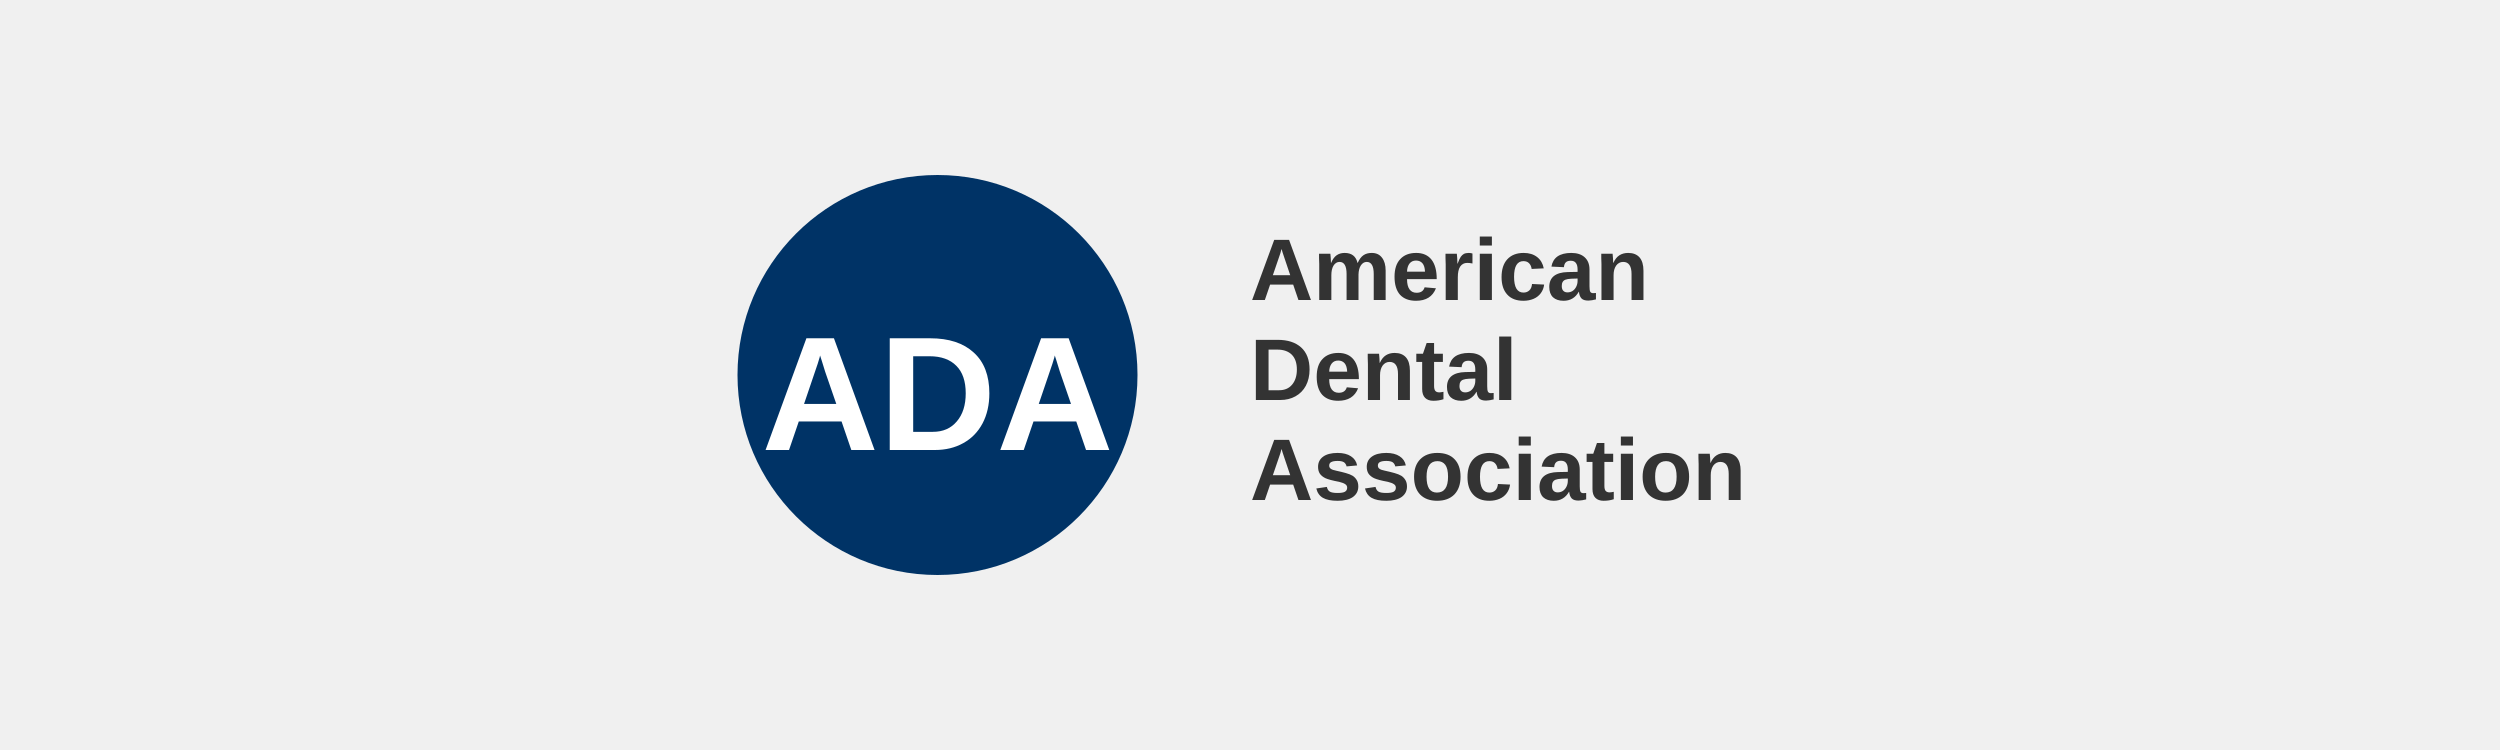
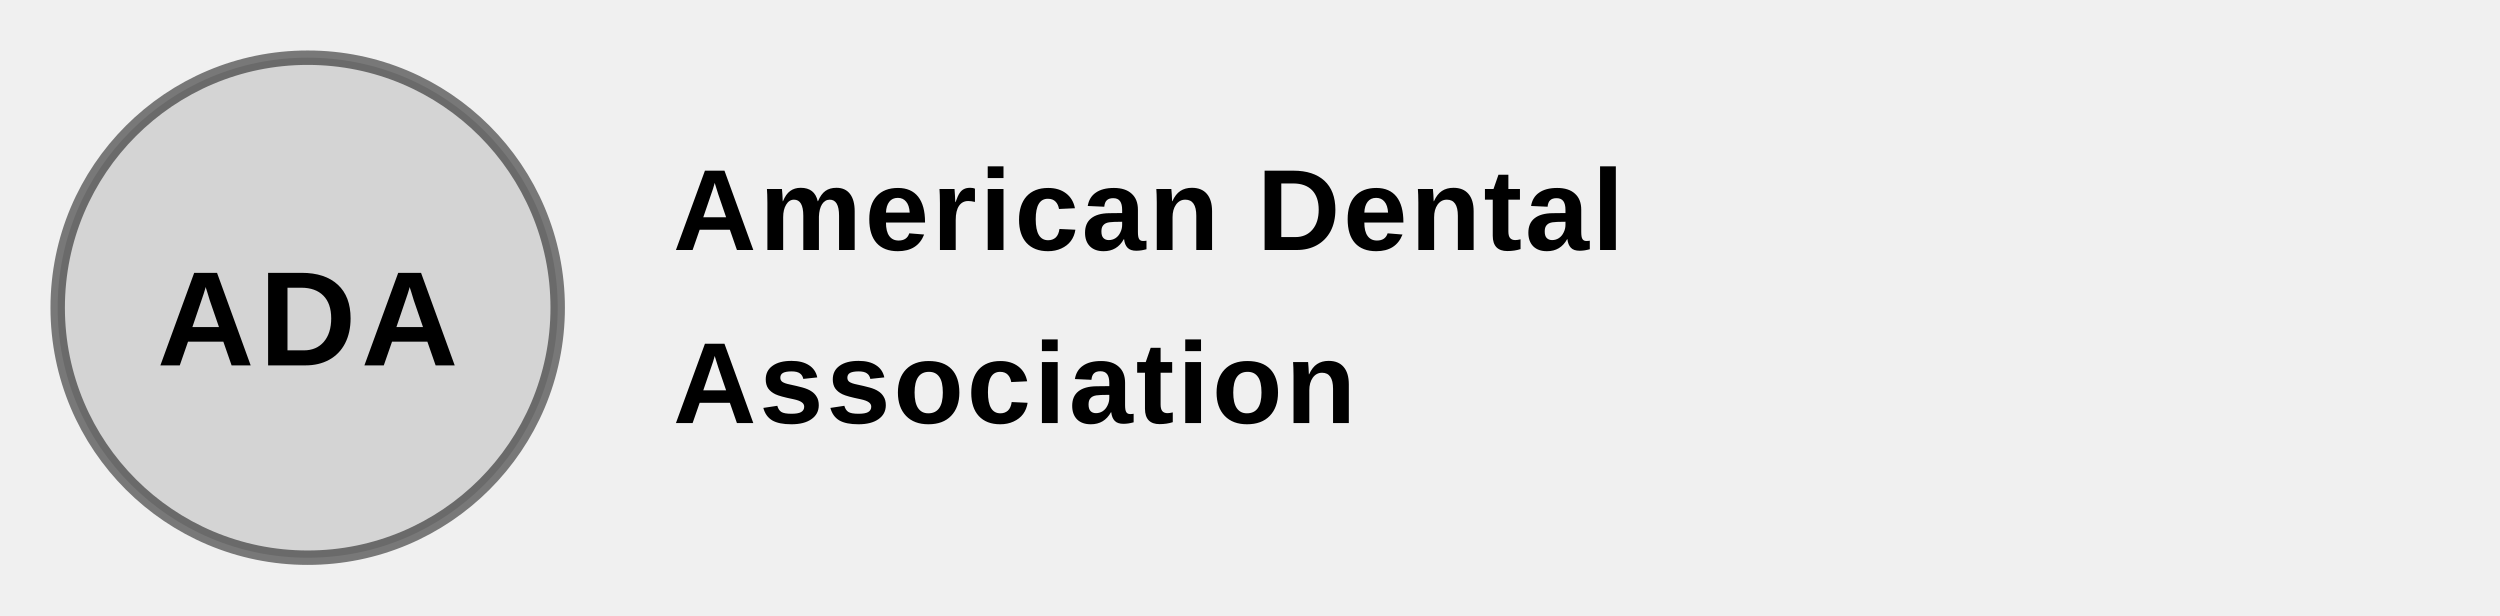
- <svg xmlns="http://www.w3.org/2000/svg" viewBox="0 0 200 60" role="img" aria-label="ADA">
-   <circle cx="75" cy="30" r="16" fill="#003366" />
-   <text x="75" y="36" text-anchor="middle" font-family="Arial, Helvetica, sans-serif" font-size="13" font-weight="700" fill="#fff">ADA</text>
-   <text x="100" y="24" font-family="Arial, Helvetica, sans-serif" font-size="7" font-weight="600" fill="#333">American</text>
-   <text x="100" y="32" font-family="Arial, Helvetica, sans-serif" font-size="7" font-weight="600" fill="#333">Dental</text>
-   <text x="100" y="40" font-family="Arial, Helvetica, sans-serif" font-size="7" font-weight="600" fill="#333">Association</text>
+ <svg xmlns="http://www.w3.org/2000/svg" viewBox="0 0 260 64" role="img" aria-label="American Dental Association">
+   <rect width="260" height="64" fill="none" />
+   <circle cx="32" cy="32" r="26" fill="currentColor" opacity="0.12" />
+   <circle cx="32" cy="32" r="26" fill="none" stroke="currentColor" stroke-width="1.5" opacity="0.5" />
+   <text x="32" y="38" text-anchor="middle" font-family="Arial,Helvetica,sans-serif" font-size="14" font-weight="800" fill="currentColor" letter-spacing="0.5">ADA</text>
+   <text x="70" y="26" font-family="Arial,Helvetica,sans-serif" font-size="12" font-weight="700" fill="currentColor" letter-spacing="0.3">American Dental</text>
+   <text x="70" y="44" font-family="Arial,Helvetica,sans-serif" font-size="12" font-weight="700" fill="currentColor" letter-spacing="0.3">Association</text>
</svg>
